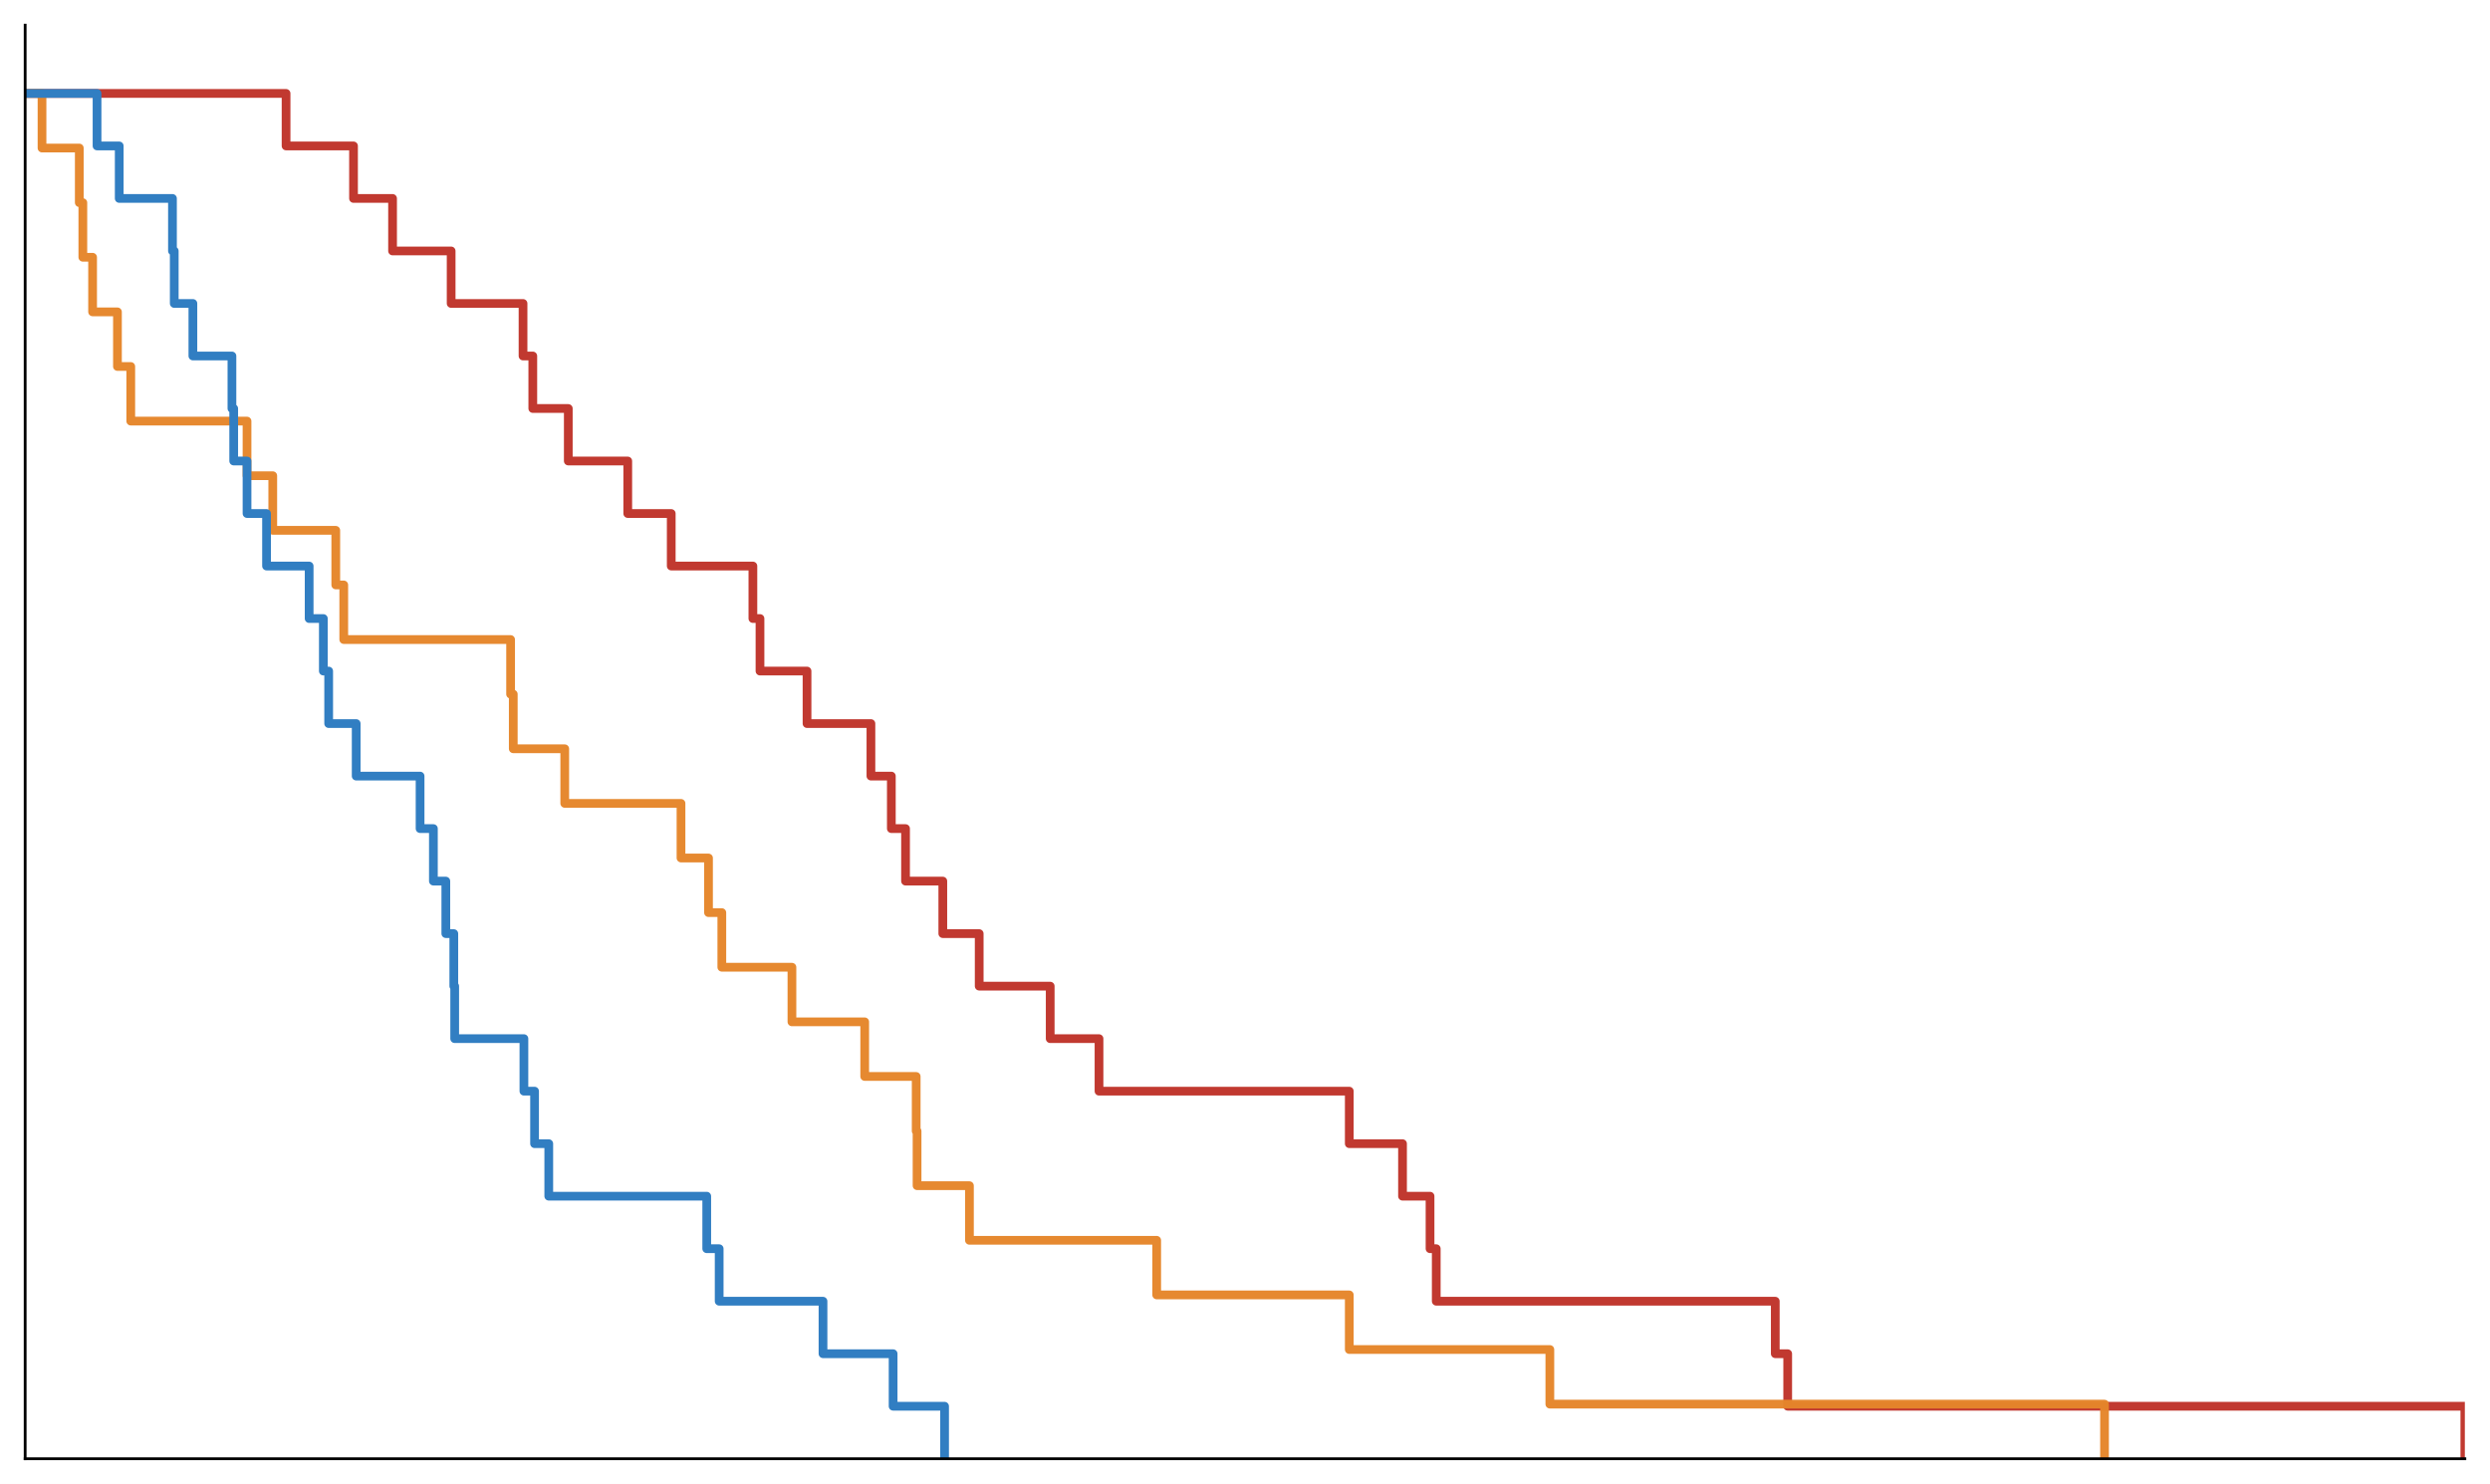
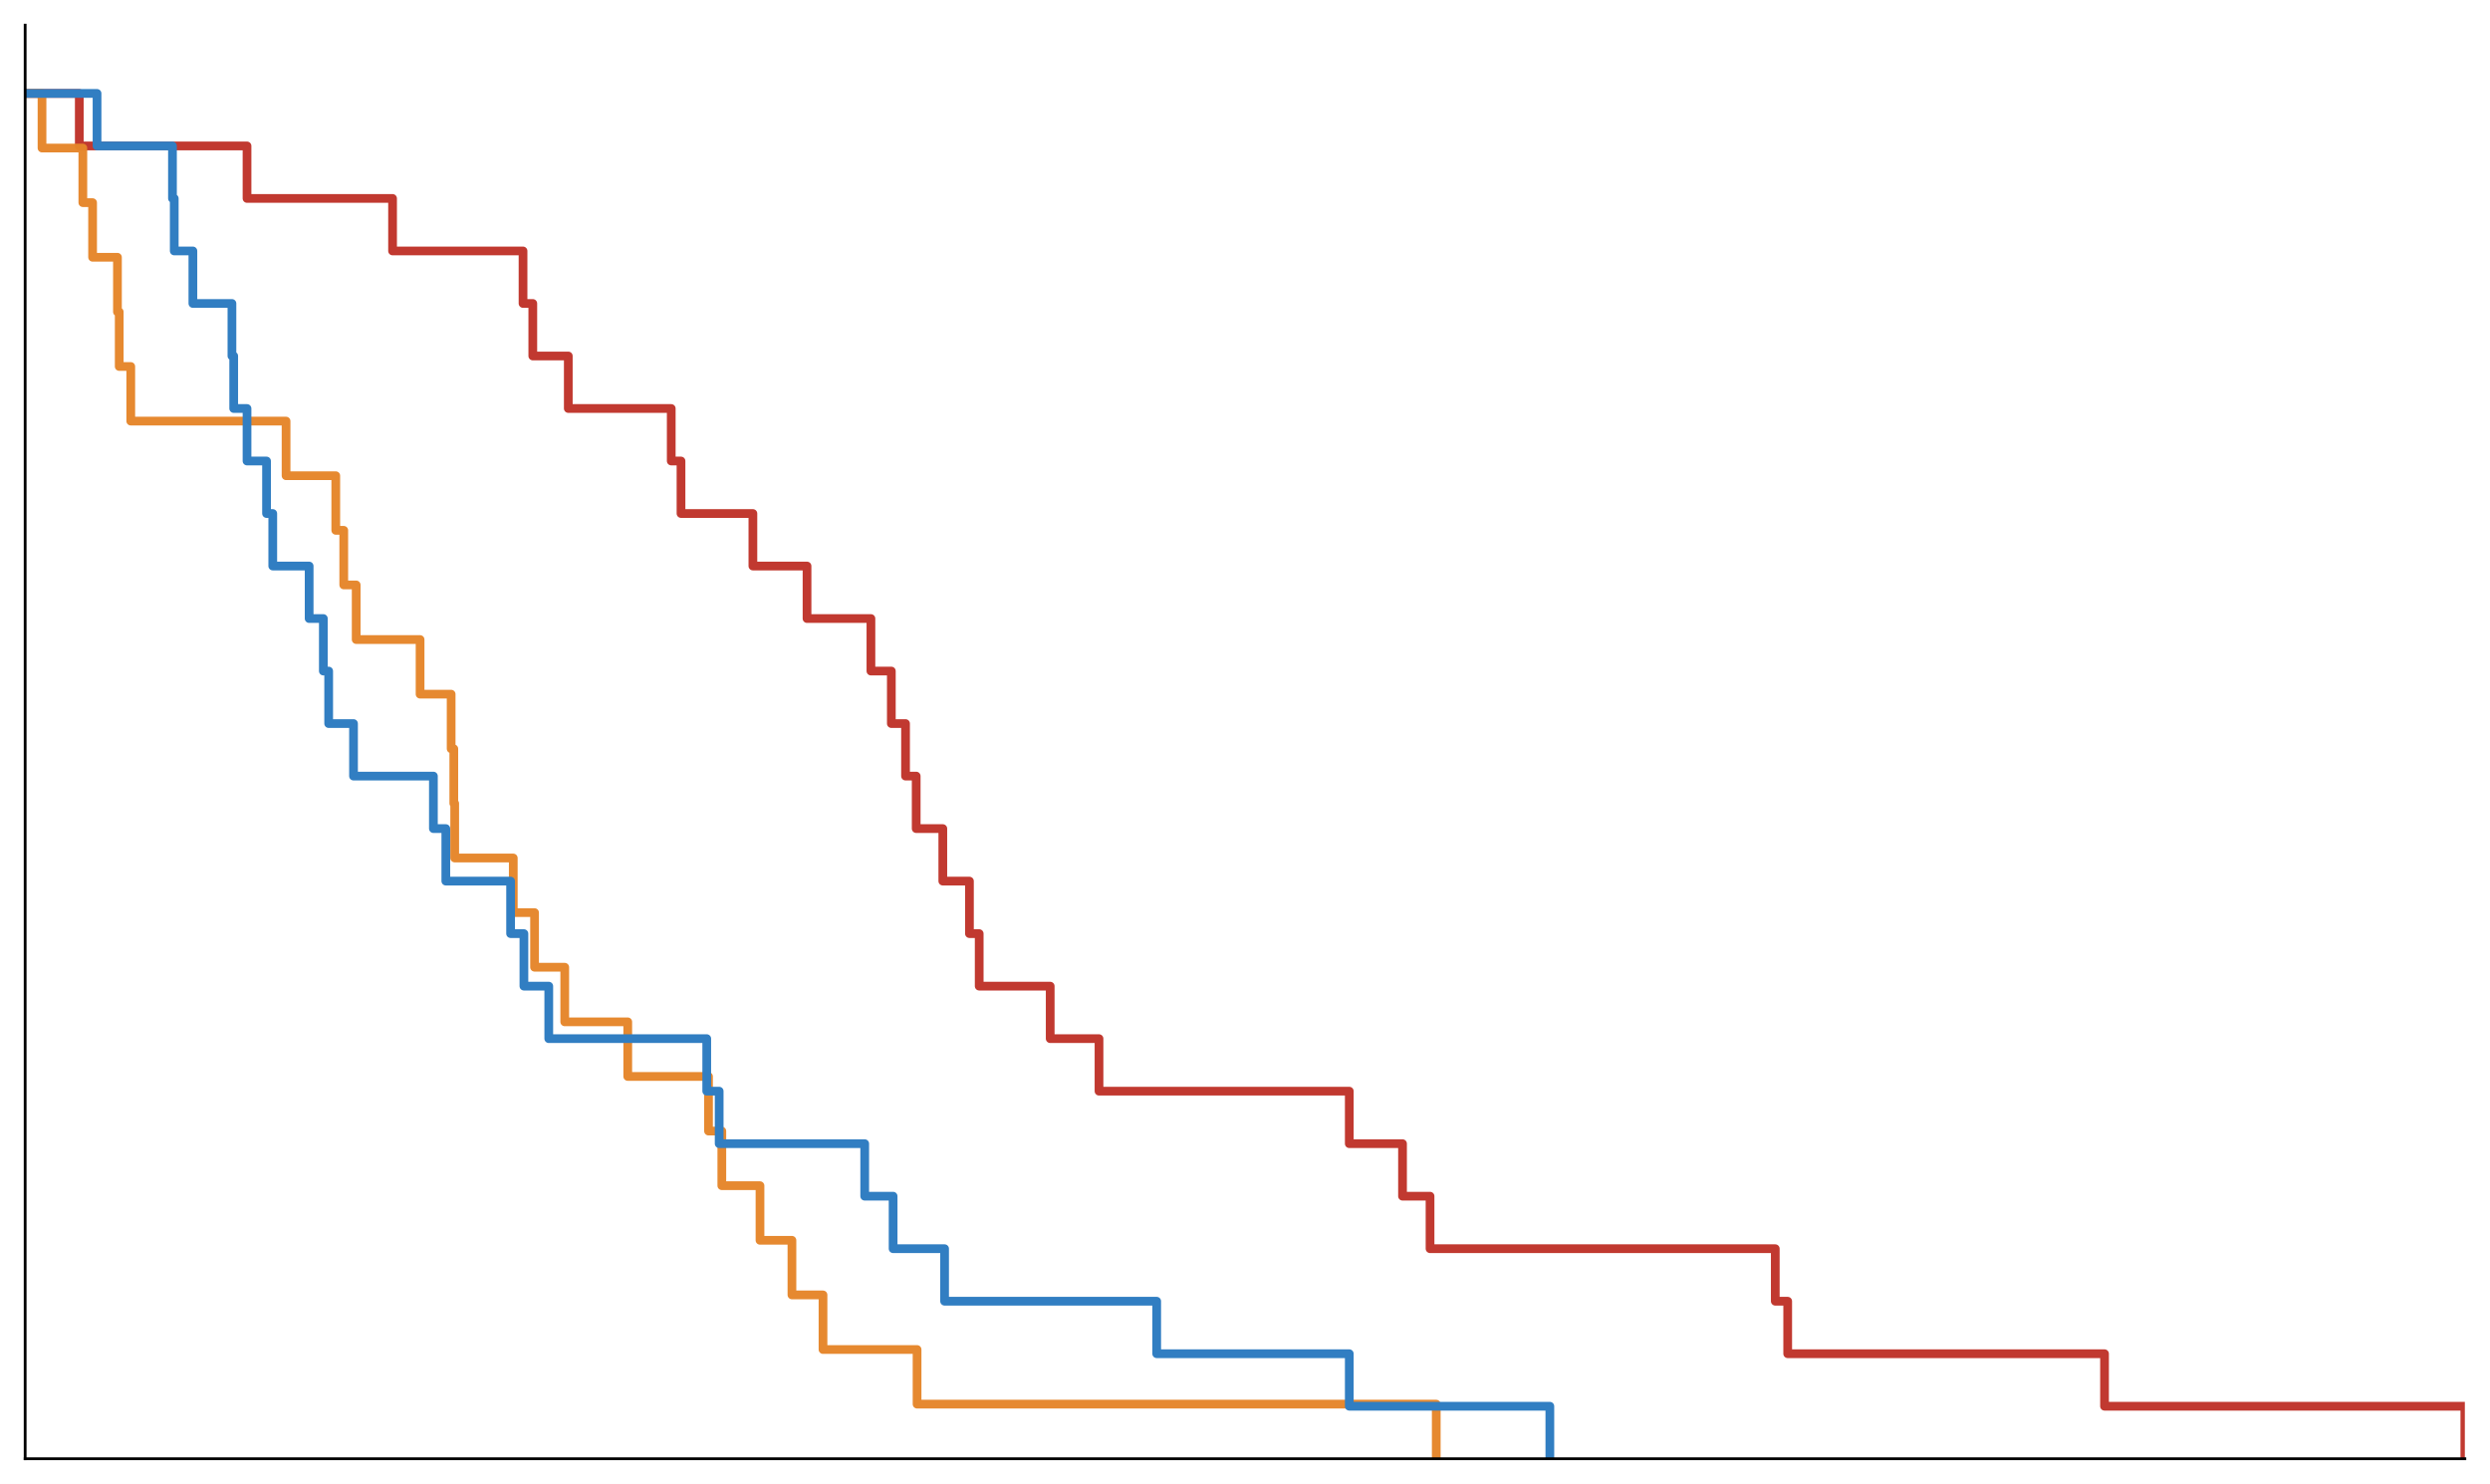
<svg xmlns="http://www.w3.org/2000/svg" width="712.8pt" height="424.8pt" viewBox="0 0 712.8 424.8" version="1.1">
  <defs>
    <style type="text/css">*{stroke-linejoin: round; stroke-linecap: butt}</style>
  </defs>
  <g id="figure_1">
    <g id="patch_1">
      <path d="M 0 424.8  L 712.8 424.8  L 712.8 0  L 0 0  z " style="fill: #ffffff" />
    </g>
    <g id="axes_1">
      <g id="patch_2">
        <path d="M 7.2 417.6  L 705.6 417.6  L 705.6 7.2  L 7.2 7.2  z " style="fill: #ffffff" />
      </g>
      <g id="line2d_1">
-         <path d="M 7.2 26.743  L 81.892 26.743  L 81.892 41.776  L 101.201 41.776  L 101.201 56.809  L 112.379 56.809  L 112.379 71.842  L 129.147 71.842  L 129.147 86.875  L 149.725 86.875  L 149.725 101.908  L 152.52 101.908  L 152.52 116.941  L 162.682 116.941  L 162.682 131.974  L 179.704 131.974  L 179.704 147.007  L 192.153 147.007  L 192.153 162.04  L 215.526 162.04  L 215.526 177.073  L 217.558 177.073  L 217.558 192.105  L 231.023 192.105  L 231.023 207.138  L 249.315 207.138  L 249.315 222.171  L 255.159 222.171  L 255.159 237.204  L 259.224 237.204  L 259.224 252.237  L 269.894 252.237  L 269.894 267.27  L 280.31 267.27  L 280.31 282.303  L 300.635 282.303  L 300.635 297.336  L 314.608 297.336  L 314.608 312.369  L 386.252 312.369  L 386.252 327.402  L 401.495 327.402  L 401.495 342.435  L 409.371 342.435  L 409.371 357.468  L 411.149 357.468  L 411.149 372.501  L 508.198 372.501  L 508.198 387.534  L 511.755 387.534  L 511.755 402.567  L 705.6 402.567  L 705.6 417.6  " clip-path="url(#pae22960964)" style="fill: none; stroke: #c13930; stroke-width: 2.5; stroke-linecap: square" />
+         <path d="M 7.2 26.743  L 22.697 26.743  L 22.697 41.776  L 70.714 41.776  L 70.714 56.809  L 112.379 56.809  L 112.379 71.842  L 149.725 71.842  L 149.725 86.875  L 152.52 86.875  L 152.52 101.908  L 162.682 101.908  L 162.682 116.941  L 192.153 116.941  L 192.153 131.974  L 194.947 131.974  L 194.947 147.007  L 215.526 147.007  L 215.526 162.04  L 231.023 162.04  L 231.023 177.073  L 249.315 177.073  L 249.315 192.105  L 255.159 192.105  L 255.159 207.138  L 259.224 207.138  L 259.224 222.171  L 262.272 222.171  L 262.272 237.204  L 269.894 237.204  L 269.894 252.237  L 277.516 252.237  L 277.516 267.27  L 280.31 267.27  L 280.31 282.303  L 300.635 282.303  L 300.635 297.336  L 314.608 297.336  L 314.608 312.369  L 386.252 312.369  L 386.252 327.402  L 401.495 327.402  L 401.495 342.435  L 409.371 342.435  L 409.371 357.468  L 508.198 357.468  L 508.198 372.501  L 511.755 372.501  L 511.755 387.534  L 602.453 387.534  L 602.453 402.567  L 705.6 402.567  L 705.6 417.6  " clip-path="url(#pb71bc5bd89)" style="fill: none; stroke: #c13930; stroke-width: 2.5; stroke-linecap: square" />
      </g>
      <g id="line2d_2">
-         <path d="M 7.2 26.743  L 12.027 26.743  L 12.027 42.377  L 22.697 42.377  L 22.697 58.011  L 23.714 58.011  L 23.714 73.646  L 26.508 73.646  L 26.508 89.28  L 33.622 89.28  L 33.622 104.914  L 37.433 104.914  L 37.433 120.549  L 70.714 120.549  L 70.714 136.183  L 78.082 136.183  L 78.082 151.817  L 96.12 151.817  L 96.12 167.451  L 98.406 167.451  L 98.406 183.086  L 146.169 183.086  L 146.169 198.72  L 146.931 198.72  L 146.931 214.354  L 161.666 214.354  L 161.666 229.989  L 194.947 229.989  L 194.947 245.623  L 202.823 245.623  L 202.823 261.257  L 206.634 261.257  L 206.634 276.891  L 226.704 276.891  L 226.704 292.526  L 247.537 292.526  L 247.537 308.16  L 262.272 308.16  L 262.272 323.794  L 262.526 323.794  L 262.526 339.429  L 277.516 339.429  L 277.516 355.063  L 331.121 355.063  L 331.121 370.697  L 386.252 370.697  L 386.252 386.331  L 443.668 386.331  L 443.668 401.966  L 602.453 401.966  L 602.453 417.6  " clip-path="url(#pae22960964)" style="fill: none; stroke: #e6862a; stroke-opacity: 0.965; stroke-width: 2.5; stroke-linecap: square" />
+         <path d="M 7.2 26.743  L 12.027 26.743  L 12.027 42.377  L 23.714 42.377  L 23.714 58.011  L 26.508 58.011  L 26.508 73.646  L 33.622 73.646  L 33.622 89.28  L 34.13 89.28  L 34.13 104.914  L 37.433 104.914  L 37.433 120.549  L 81.892 120.549  L 81.892 136.183  L 96.12 136.183  L 96.12 151.817  L 98.406 151.817  L 98.406 167.451  L 101.963 167.451  L 101.963 183.086  L 120.255 183.086  L 120.255 198.72  L 129.147 198.72  L 129.147 214.354  L 129.909 214.354  L 129.909 229.989  L 130.163 229.989  L 130.163 245.623  L 146.931 245.623  L 146.931 261.257  L 153.028 261.257  L 153.028 276.891  L 161.666 276.891  L 161.666 292.526  L 179.704 292.526  L 179.704 308.16  L 202.823 308.16  L 202.823 323.794  L 206.634 323.794  L 206.634 339.429  L 217.558 339.429  L 217.558 355.063  L 226.704 355.063  L 226.704 370.697  L 235.596 370.697  L 235.596 386.331  L 262.526 386.331  L 262.526 401.966  L 411.149 401.966  L 411.149 417.6  " clip-path="url(#pb71bc5bd89)" style="fill: none; stroke: #e6862a; stroke-opacity: 0.965; stroke-width: 2.5; stroke-linecap: square" />
      </g>
      <g id="line2d_3">
-         <path d="M 7.2 26.743  L 27.779 26.743  L 27.779 41.776  L 34.13 41.776  L 34.13 56.809  L 49.373 56.809  L 49.373 71.842  L 49.881 71.842  L 49.881 86.875  L 55.217 86.875  L 55.217 101.908  L 66.395 101.908  L 66.395 116.941  L 66.903 116.941  L 66.903 131.974  L 70.714 131.974  L 70.714 147.007  L 76.303 147.007  L 76.303 162.04  L 88.498 162.04  L 88.498 177.073  L 92.563 177.073  L 92.563 192.105  L 94.087 192.105  L 94.087 207.138  L 101.963 207.138  L 101.963 222.171  L 120.255 222.171  L 120.255 237.204  L 124.066 237.204  L 124.066 252.237  L 127.623 252.237  L 127.623 267.27  L 129.909 267.27  L 129.909 282.303  L 130.163 282.303  L 130.163 297.336  L 149.979 297.336  L 149.979 312.369  L 153.028 312.369  L 153.028 327.402  L 157.093 327.402  L 157.093 342.435  L 202.315 342.435  L 202.315 357.468  L 205.872 357.468  L 205.872 372.501  L 235.596 372.501  L 235.596 387.534  L 255.667 387.534  L 255.667 402.567  L 270.402 402.567  L 270.402 417.6  " clip-path="url(#pae22960964)" style="fill: none; stroke: #317ec2; stroke-width: 2.5; stroke-linecap: square" />
+         <path d="M 7.2 26.743  L 27.779 26.743  L 27.779 41.776  L 49.373 41.776  L 49.373 56.809  L 49.881 56.809  L 49.881 71.842  L 55.217 71.842  L 55.217 86.875  L 66.395 86.875  L 66.395 101.908  L 66.903 101.908  L 66.903 116.941  L 70.714 116.941  L 70.714 131.974  L 76.303 131.974  L 76.303 147.007  L 78.082 147.007  L 78.082 162.04  L 88.498 162.04  L 88.498 177.073  L 92.563 177.073  L 92.563 192.105  L 94.087 192.105  L 94.087 207.138  L 101.201 207.138  L 101.201 222.171  L 124.066 222.171  L 124.066 237.204  L 127.623 237.204  L 127.623 252.237  L 146.169 252.237  L 146.169 267.27  L 149.979 267.27  L 149.979 282.303  L 157.093 282.303  L 157.093 297.336  L 202.315 297.336  L 202.315 312.369  L 205.872 312.369  L 205.872 327.402  L 247.537 327.402  L 247.537 342.435  L 255.667 342.435  L 255.667 357.468  L 270.402 357.468  L 270.402 372.501  L 331.121 372.501  L 331.121 387.534  L 386.252 387.534  L 386.252 402.567  L 443.668 402.567  L 443.668 417.6  " clip-path="url(#pb71bc5bd89)" style="fill: none; stroke: #317ec2; stroke-width: 2.5; stroke-linecap: square" />
      </g>
      <g id="patch_3">
        <path d="M 7.2 417.6  L 7.2 7.2  " style="fill: none; stroke: #000000; stroke-width: 0.8; stroke-linejoin: miter; stroke-linecap: square" />
      </g>
      <g id="patch_4">
        <path d="M 7.2 417.6  L 705.6 417.6  " style="fill: none; stroke: #000000; stroke-width: 0.8; stroke-linejoin: miter; stroke-linecap: square" />
      </g>
    </g>
  </g>
  <defs>
-     <clipPath id="pae22960964">
+     <clipPath id="pb71bc5bd89">
      <rect x="7.2" y="7.2" width="698.4" height="410.4" />
    </clipPath>
  </defs>
</svg>
